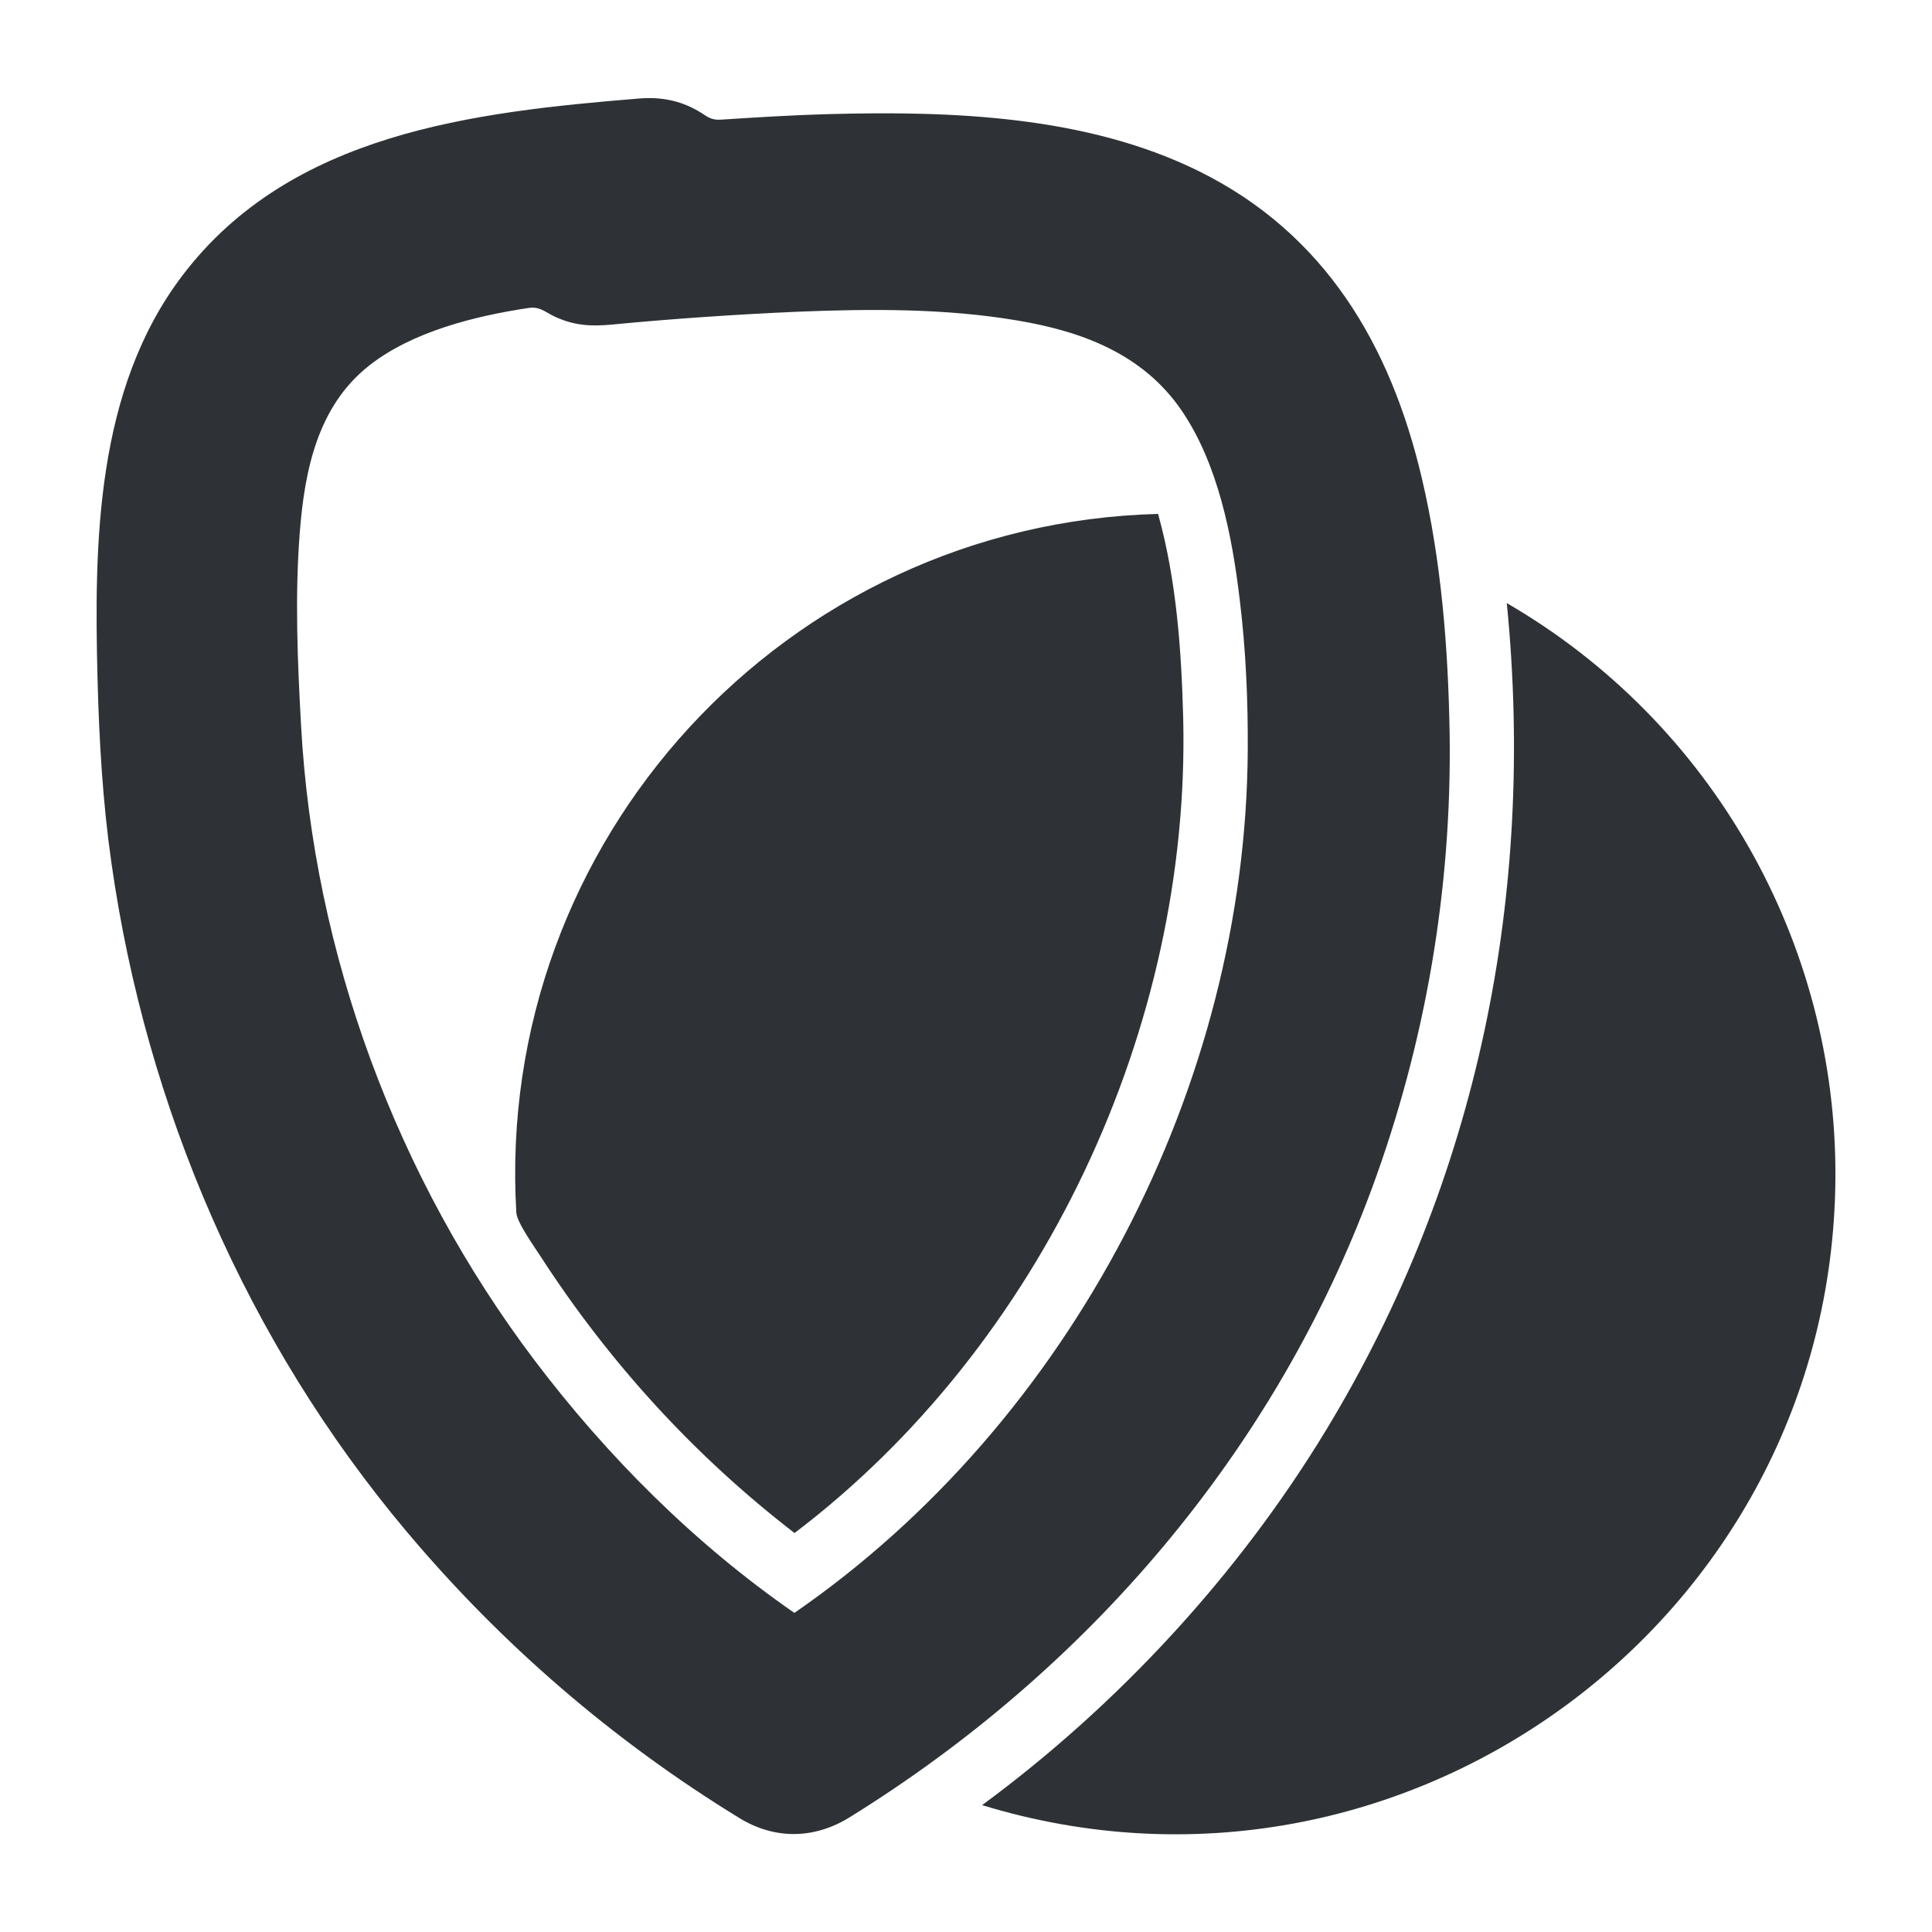
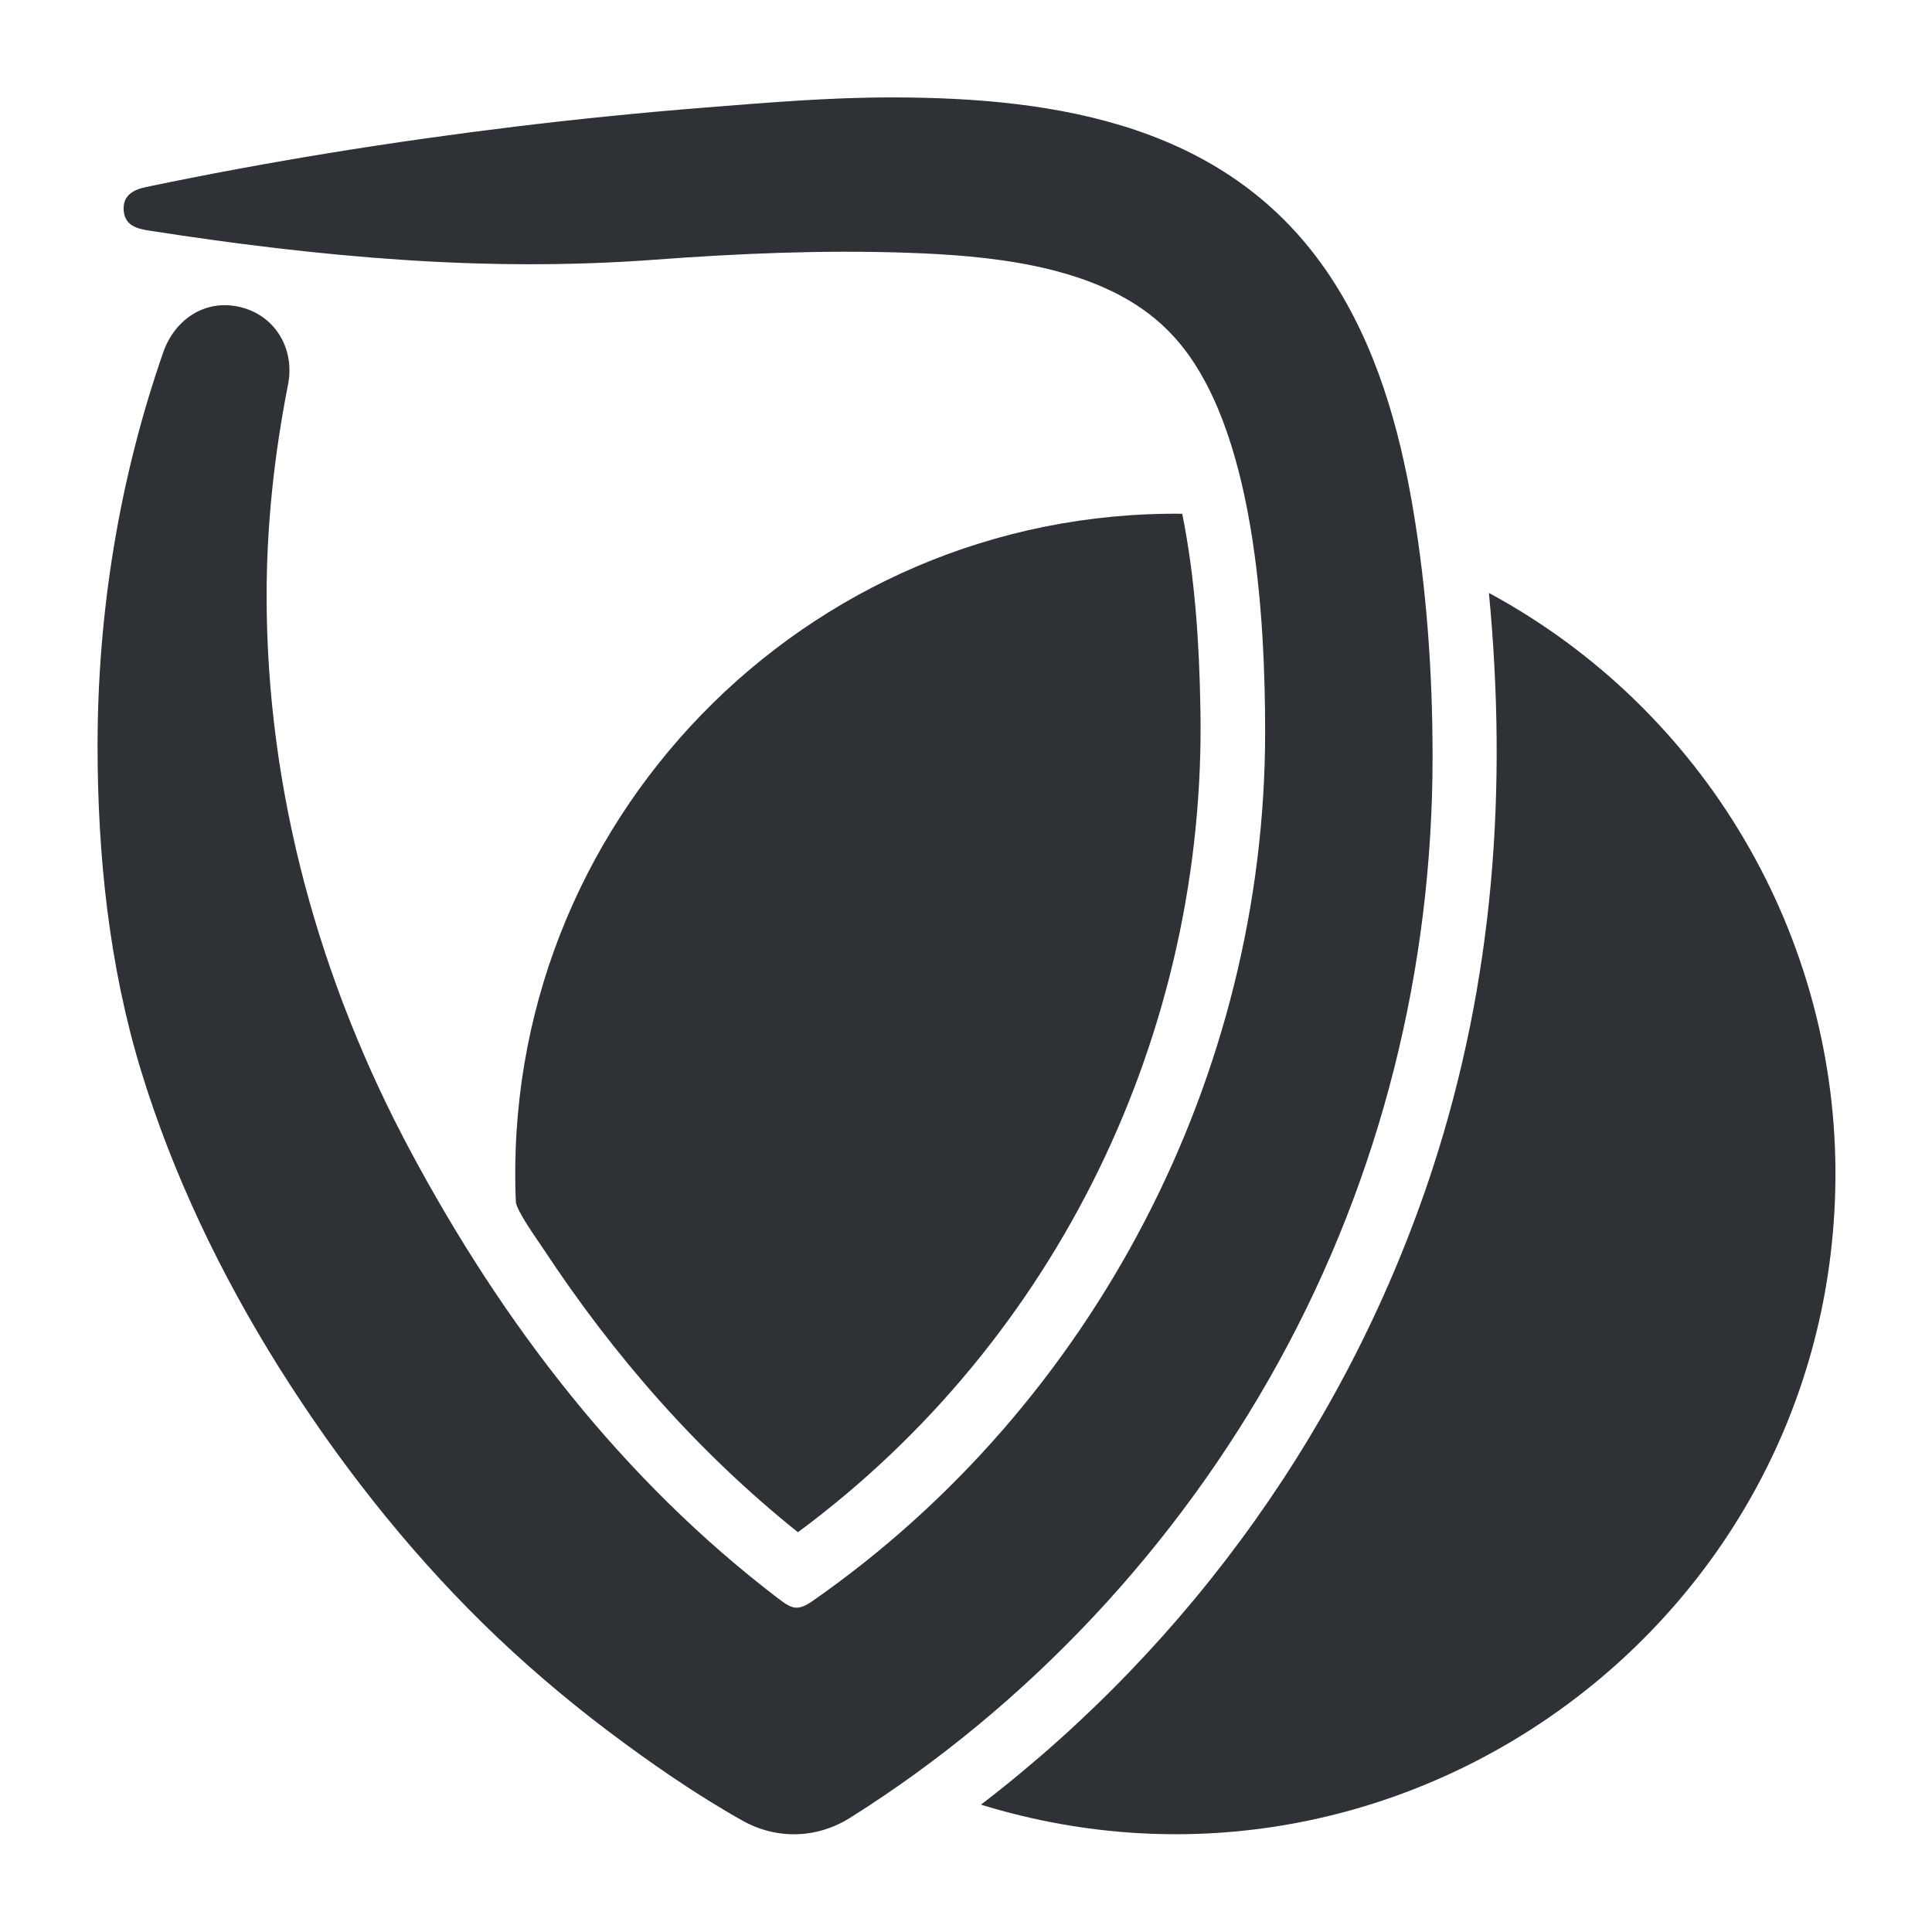
<svg xmlns="http://www.w3.org/2000/svg" viewBox="0 0 120 120" role="img" aria-label="SLBM">
-   <path d="M93.59 37.46 C95.38 55.53 91.81 73.26 82.35 88.85 C76.9 97.83 69.46 105.89 61 112.12 C87.16 120.12 113.75 100.64 114 73.28 C114.13 58.56 106.33 44.85 93.59 37.46 Z" fill="#2E3236" />
-   <path d="M49.35 95.22 C64.72 83.56 73.96 63.82 73.49 44.59 C73.38 40.35 73.07 36.01 71.93 31.92 C48.79 32.53 30.71 52.22 32.07 75.32 C32.11 75.95 33.23 77.49 33.61 78.09 C37.87 84.66 43.15 90.44 49.35 95.22 Z" fill="#2E3236" />
-   <path d="M6.06 42.23 C6.16 46.04 6.38 49.82 6.92 53.59 C9.08 68.81 15.34 83.33 25.25 95.12 C31.15 102.14 38.1 108.13 45.92 112.92 C48.1 114.26 50.55 114.24 52.73 112.9 C67.52 103.76 79.18 90.16 85.22 73.79 C88.55 64.75 90.18 55.2 90.04 45.57 C89.95 40.28 89.53 34.85 88.31 29.69 C86.37 21.43 82.3 14.51 74.48 10.64 C67.47 7.17 59.06 6.88 51.39 7.09 C49.19 7.15 46.99 7.29 44.8 7.43 C44.09 7.48 43.91 7.2 43.34 6.88 C42.19 6.22 40.99 6.01 39.68 6.12 C29.41 6.96 18.06 8.26 11.34 17.1 C5.94 24.2 5.84 33.72 6.06 42.23 Z M49.34 100.18 C43.16 95.9 37.73 90.48 33.2 84.49 C24.64 73.16 19.48 59.25 18.7 45.07 C18.48 41.1 18.31 37.04 18.62 33.07 C18.92 29.21 19.73 25.21 22.95 22.69 C25.63 20.59 29.5 19.63 32.82 19.13 C33.57 19.02 33.86 19.4 34.49 19.68 C35.68 20.23 36.73 20.28 38.01 20.16 C41.85 19.79 45.73 19.53 49.58 19.36 C54.07 19.18 58.71 19.15 63.15 19.9 C67.19 20.57 70.98 21.98 73.38 25.48 C75.66 28.81 76.53 33.29 77 37.23 C77.38 40.33 77.52 43.49 77.5 46.61 C77.38 67.45 66.52 88.33 49.34 100.18 Z" fill="#2E3236" fill-rule="evenodd" />
+   <path d="M92.48 36.83 C93.64 49.02 92.79 60.9 88.98 72.59 C83.85 88.26 74.01 102.06 60.93 112.09 C87.06 120.14 113.68 100.74 114 73.39 C114.18 58.17 105.87 44.06 92.48 36.83 Z" fill="#2E3236" />
+   <path d="M49.56 95.17 C65.7 83.23 74.94 64.06 74.56 44.03 C74.49 40 74.23 35.87 73.43 31.91 C49.97 31.67 31.05 51.19 32.04 74.64 C32.06 75.17 33.37 77 33.73 77.54 C38.12 84.21 43.32 90.17 49.56 95.17 Z" fill="#2E3236" />
+   <path d="M9.06 11.62 C8.29 11.78 7.63 12.13 7.68 13.04 C7.74 14.02 8.51 14.21 9.31 14.33 C14.51 15.14 19.74 15.79 25 16.14 C30.28 16.49 35.4 16.52 40.68 16.13 C45.9 15.74 51.14 15.52 56.37 15.7 C61.29 15.87 67.33 16.42 71.36 19.49 C71.92 19.92 72.44 20.39 72.91 20.91 C77.95 26.41 78.58 38.29 78.58 45.48 C78.58 66.77 67.97 87.23 50.5 99.42 C49.58 100.06 49.23 99.97 48.37 99.31 C38.67 91.92 31.27 82.27 25.54 71.58 C19.82 60.92 16.56 49.13 16.56 37 C16.56 32.59 17.04 28.21 17.89 23.89 C18.31 21.79 17.21 19.72 15.1 19.12 C12.86 18.48 10.88 19.77 10.14 21.88 C7.41 29.72 6.06 38.02 6.06 46.32 C6.06 53.1 6.77 59.97 8.75 66.47 C10.73 72.96 13.72 79.17 17.32 84.92 C20.93 90.67 25.16 96.08 30 100.84 C32.43 103.22 35.02 105.44 37.73 107.49 C40.4 109.5 43.22 111.46 46.13 113.09 C48.24 114.27 50.73 114.2 52.78 112.92 C63.86 105.96 73.12 96.04 79.42 84.59 C85.77 73.05 88.98 60.17 88.98 47.01 C88.98 41.86 88.62 36.65 87.76 31.57 C86.91 26.54 85.47 21.47 82.62 17.17 C76.42 7.8 65.81 6.05 55.36 6.05 C51.46 6.05 47.57 6.38 43.68 6.69 C39.79 7 35.92 7.39 32.04 7.86 C24.33 8.8 16.66 10.03 9.06 11.62 Z" fill="#2E3236" />
</svg>
